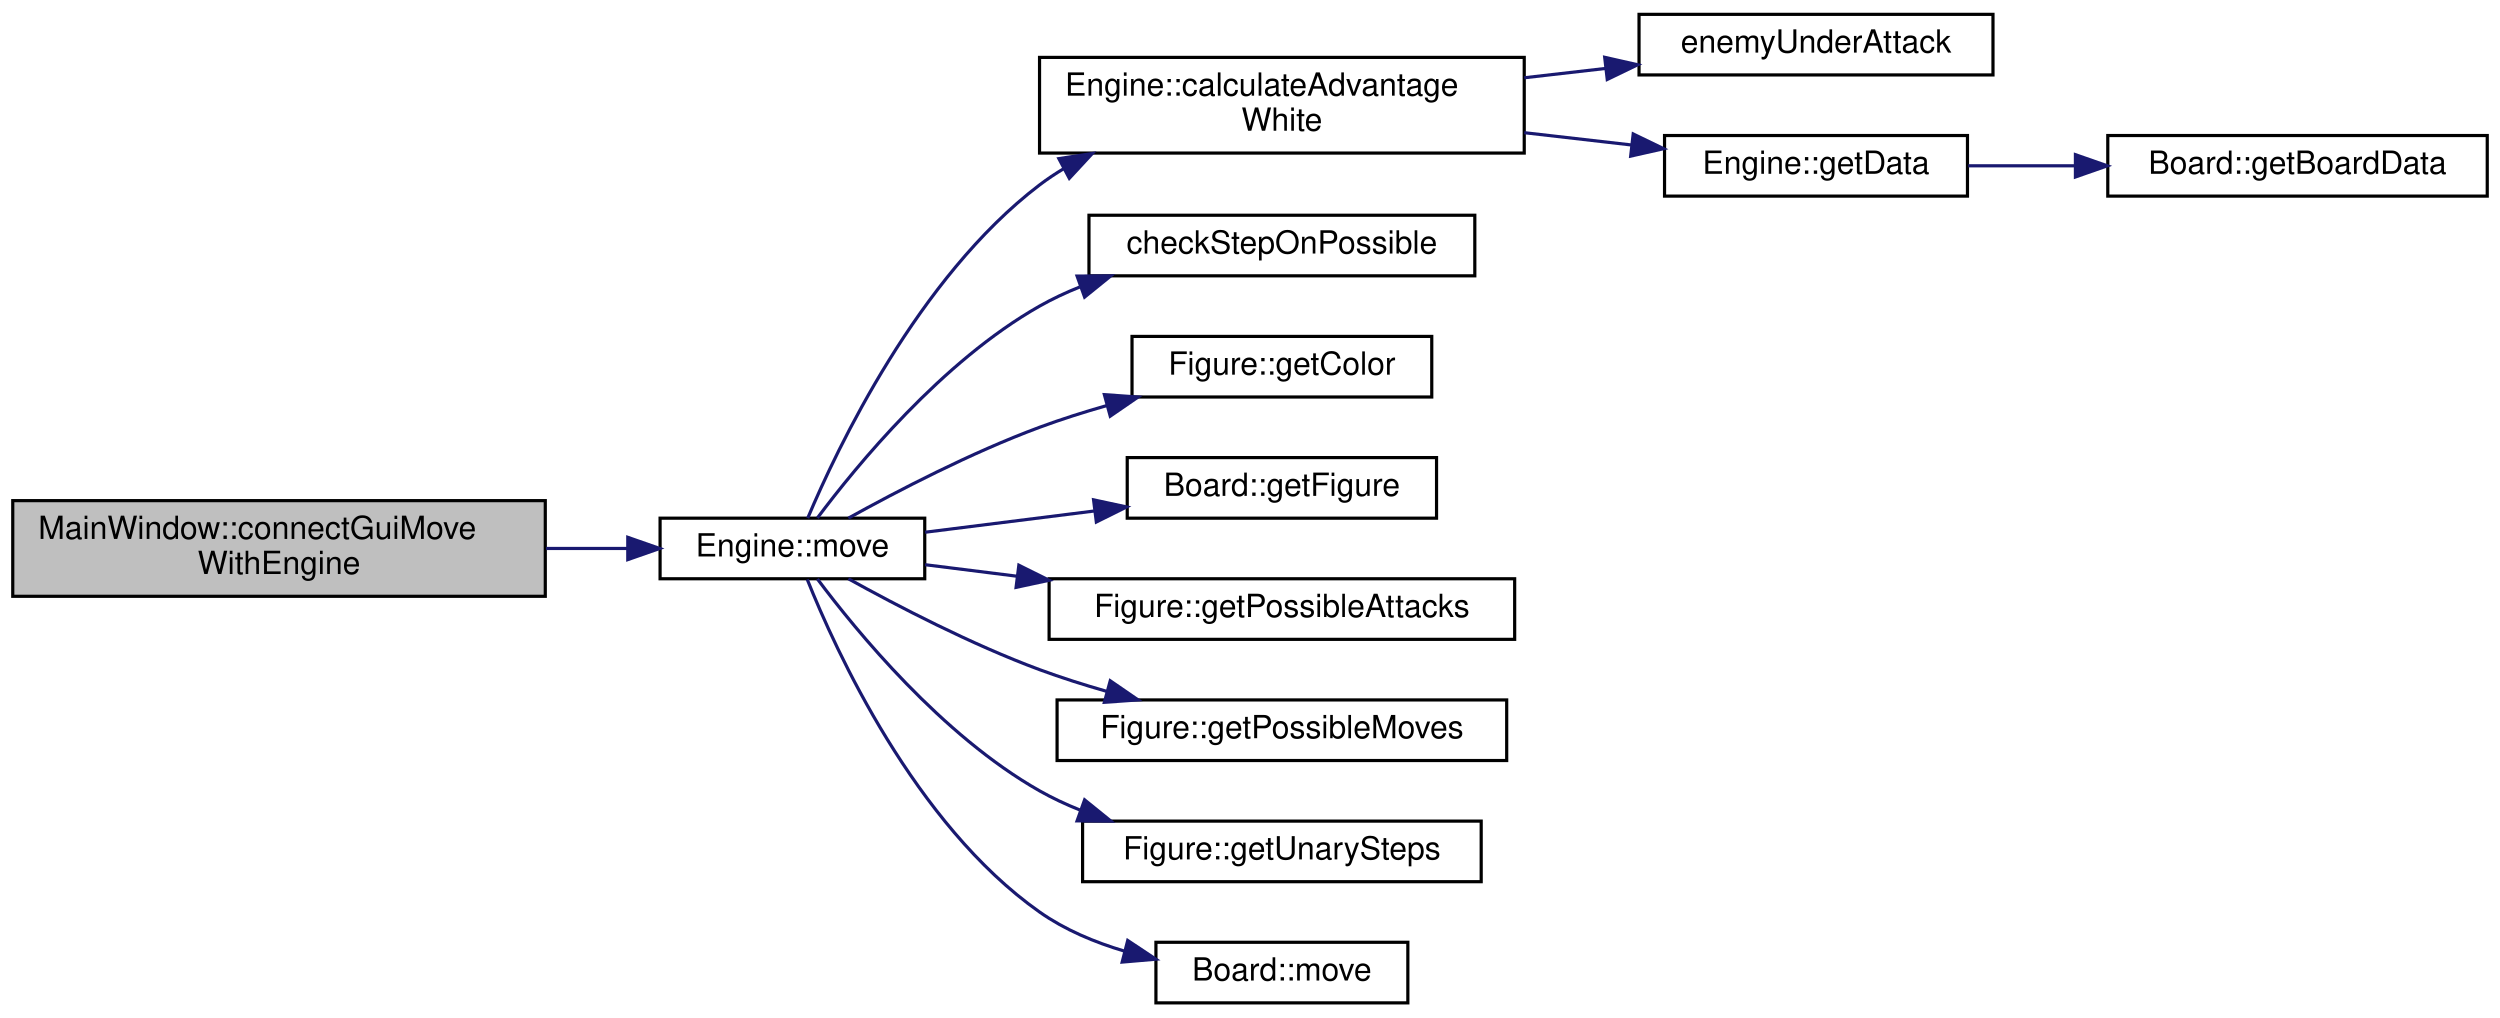
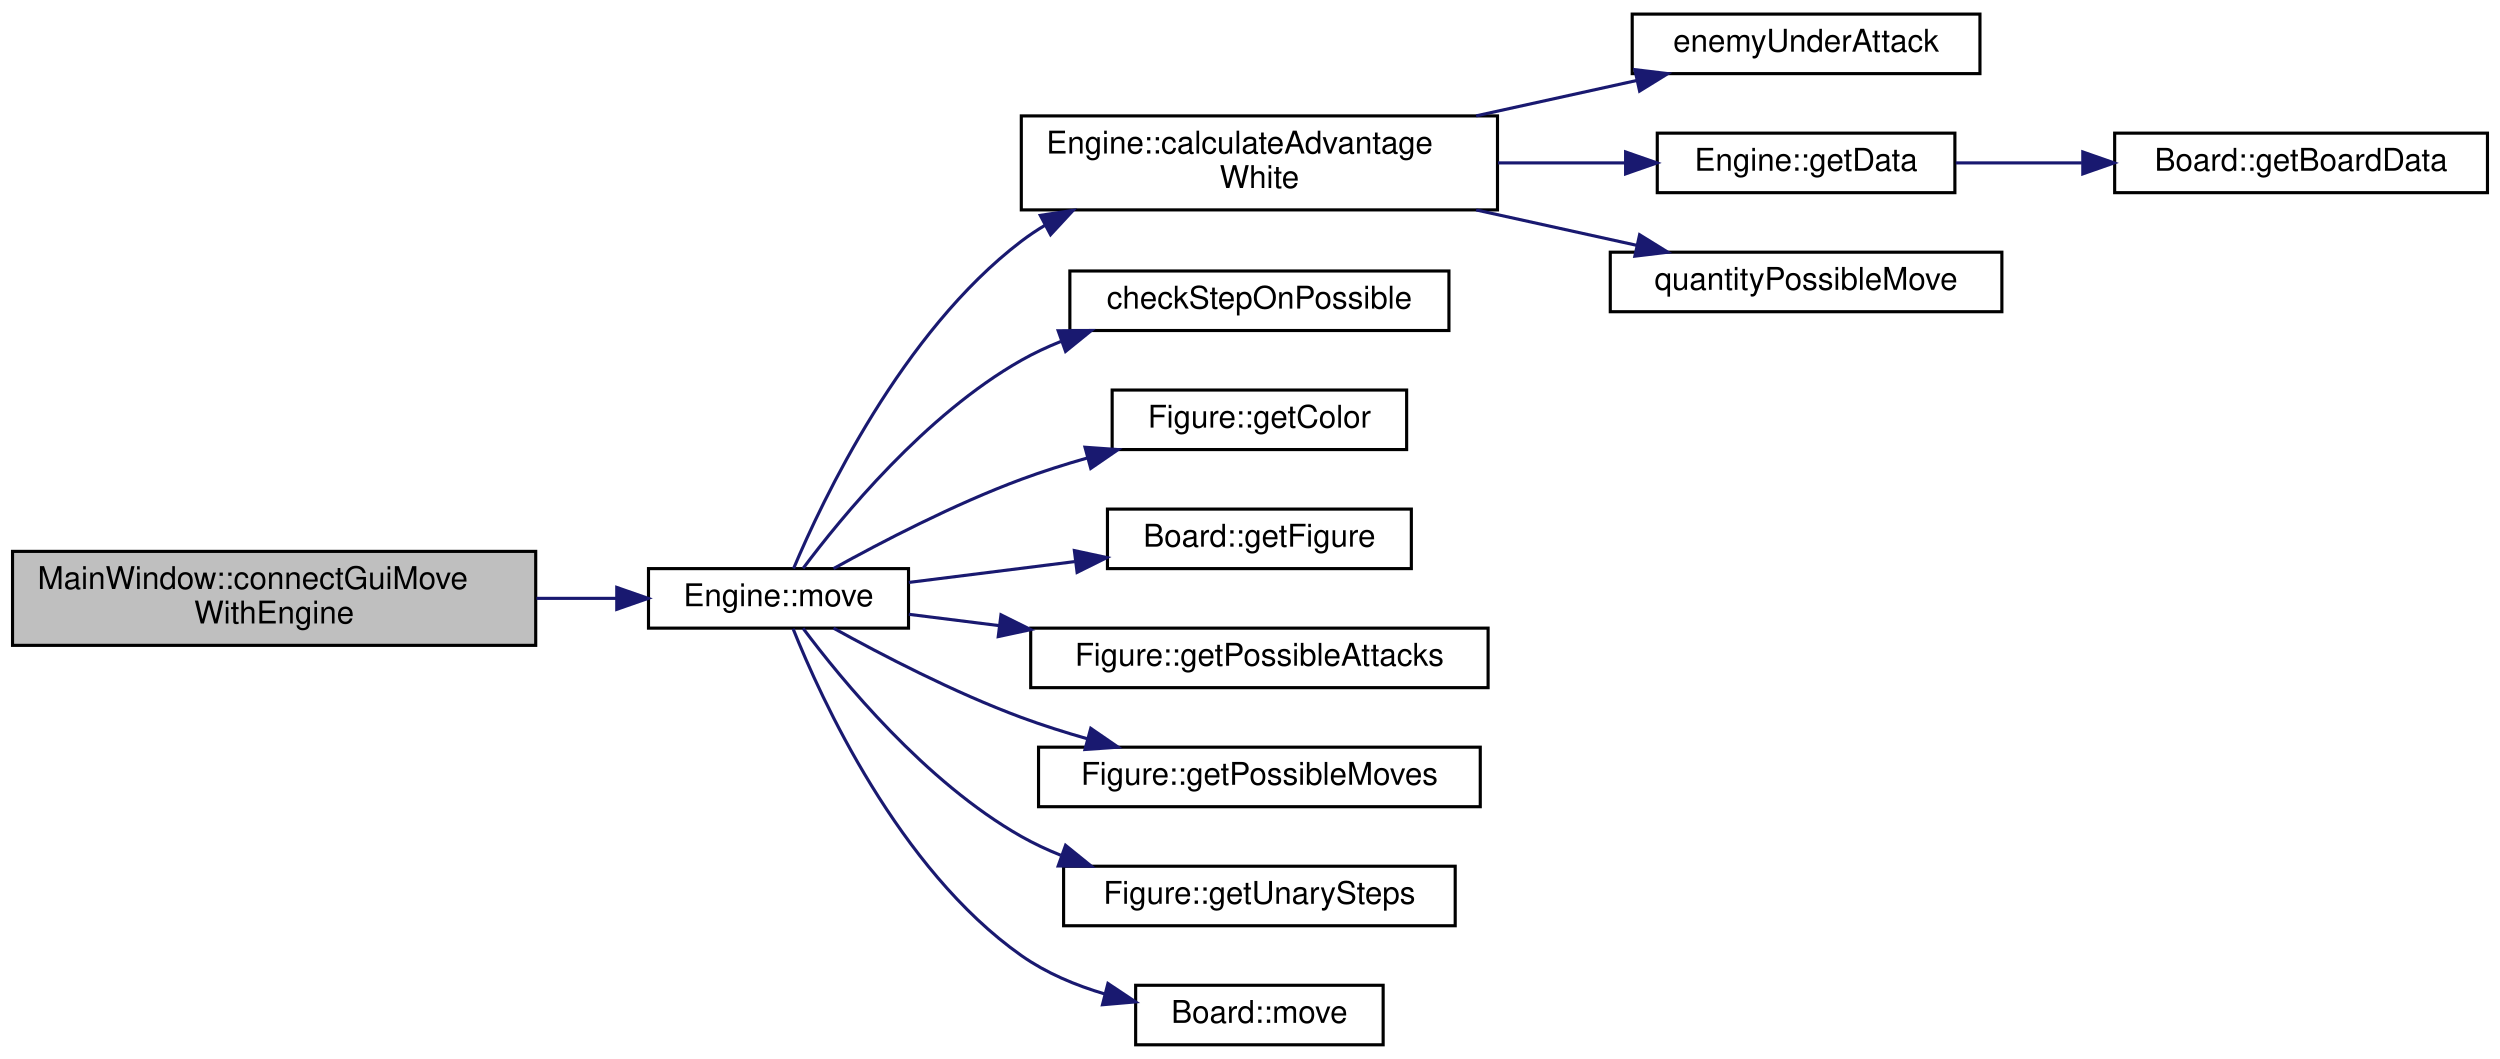
- <svg xmlns="http://www.w3.org/2000/svg" xmlns:xlink="http://www.w3.org/1999/xlink" width="784pt" height="319pt" viewBox="0.00 0.00 784.00 319.00">
-   <g id="graph0" class="graph" transform="scale(1 1) rotate(0) translate(4 315)">
+ <svg xmlns="http://www.w3.org/2000/svg" xmlns:xlink="http://www.w3.org/1999/xlink" width="798pt" height="338pt" viewBox="0.00 0.00 798.00 338.00">
+   <g id="graph0" class="graph" transform="scale(1 1) rotate(0) translate(4 334)">
    <g id="node1" class="node">
      <g id="a_node1">
        <a xlink:title=" ">
          <polygon fill="#bfbfbf" stroke="black" points="0,-128 0,-158 167,-158 167,-128 0,-128" />
          <text text-anchor="start" x="8" y="-146" font-family="Helvetica,sans-Serif" font-size="10.00">MainWindow::connectGuiMove</text>
          <text text-anchor="middle" x="83.5" y="-135" font-family="Helvetica,sans-Serif" font-size="10.00">WithEngine</text>
        </a>
      </g>
    </g>
    <g id="node2" class="node">
      <g id="a_node2">
        <a xlink:href="classEngine.html#a66f2b590d92c6e0fa99741f02a8a9a3f" target="_top" xlink:title="Проверяет возможность хода и перемещает фигуру.">
          <polygon fill="none" stroke="black" points="203,-133.5 203,-152.5 286,-152.5 286,-133.5 203,-133.5" />
          <text text-anchor="middle" x="244.5" y="-140.5" font-family="Helvetica,sans-Serif" font-size="10.00">Engine::move</text>
        </a>
      </g>
    </g>
    <g id="edge1" class="edge">
      <path fill="none" stroke="midnightblue" d="M167.26,-143C175.96,-143 184.61,-143 192.79,-143" />
      <polygon fill="midnightblue" stroke="midnightblue" points="192.87,-146.5 202.87,-143 192.87,-139.5 192.87,-146.5" />
    </g>
    <g id="node3" class="node">
      <g id="a_node3">
        <a xlink:href="classEngine.html#a2b384a18565b9cdd85b52fed6d25ff0c" target="_top" xlink:title="Расчет преимущества игрока.">
          <polygon fill="none" stroke="black" points="322,-267 322,-297 474,-297 474,-267 322,-267" />
          <text text-anchor="start" x="330" y="-285" font-family="Helvetica,sans-Serif" font-size="10.00">Engine::calculateAdvantage</text>
          <text text-anchor="middle" x="398" y="-274" font-family="Helvetica,sans-Serif" font-size="10.00">White</text>
        </a>
      </g>
    </g>
    <g id="edge2" class="edge">
      <path fill="none" stroke="midnightblue" d="M249.3,-152.51C258.46,-174.25 283.88,-227.98 322,-257 324.43,-258.85 327.01,-260.57 329.69,-262.17" />
      <polygon fill="midnightblue" stroke="midnightblue" points="328.06,-265.26 338.54,-266.85 331.34,-259.08 328.06,-265.26" />
    </g>
-     <g id="node7" class="node">
-       <g id="a_node7">
+     <g id="node8" class="node">
+       <g id="a_node8">
        <a xlink:href="engine_8cpp.html#a0aedf9d17abf2bab41a04d5beb4f4988" target="_top" xlink:title=" ">
          <polygon fill="none" stroke="black" points="337.5,-228.5 337.5,-247.5 458.5,-247.5 458.5,-228.5 337.5,-228.5" />
          <text text-anchor="middle" x="398" y="-235.5" font-family="Helvetica,sans-Serif" font-size="10.00">checkStepOnPossible</text>
        </a>
      </g>
    </g>
-     <g id="edge6" class="edge">
+     <g id="edge7" class="edge">
      <path fill="none" stroke="midnightblue" d="M252.34,-152.57C264.47,-168.8 291.37,-201.66 322,-219 325.99,-221.26 330.24,-223.25 334.63,-225.01" />
      <polygon fill="midnightblue" stroke="midnightblue" points="333.77,-228.42 344.37,-228.5 336.13,-221.83 333.77,-228.42" />
    </g>
-     <g id="node8" class="node">
-       <g id="a_node8">
+     <g id="node9" class="node">
+       <g id="a_node9">
        <a xlink:href="classFigure.html#af27c0f2d5fe69cb9eb17380d3ba91d6a" target="_top" xlink:title="Получение цвета фигуры.">
          <polygon fill="none" stroke="black" points="351,-190.5 351,-209.5 445,-209.5 445,-190.5 351,-190.5" />
          <text text-anchor="middle" x="398" y="-197.5" font-family="Helvetica,sans-Serif" font-size="10.00">Figure::getColor</text>
        </a>
      </g>
    </g>
-     <g id="edge7" class="edge">
+     <g id="edge8" class="edge">
      <path fill="none" stroke="midnightblue" d="M262.06,-152.51C277.25,-160.93 300.58,-173.07 322,-181 328.75,-183.5 335.97,-185.79 343.16,-187.84" />
      <polygon fill="midnightblue" stroke="midnightblue" points="342.33,-191.24 352.9,-190.49 344.17,-184.49 342.33,-191.24" />
    </g>
-     <g id="node9" class="node">
-       <g id="a_node9">
+     <g id="node10" class="node">
+       <g id="a_node10">
        <a xlink:href="classBoard.html#a0bac43a8a2fc2aabc7e687eeedbe9f9e" target="_top" xlink:title="Возвращает фигуру, которая находится в ячейке поля с координатами coords.">
          <polygon fill="none" stroke="black" points="349.5,-152.5 349.5,-171.5 446.5,-171.5 446.5,-152.5 349.5,-152.5" />
          <text text-anchor="middle" x="398" y="-159.5" font-family="Helvetica,sans-Serif" font-size="10.00">Board::getFigure</text>
        </a>
      </g>
    </g>
-     <g id="edge8" class="edge">
+     <g id="edge9" class="edge">
      <path fill="none" stroke="midnightblue" d="M286.1,-148.09C302.36,-150.13 321.41,-152.52 339.08,-154.74" />
      <polygon fill="midnightblue" stroke="midnightblue" points="338.94,-158.25 349.3,-156.02 339.81,-151.3 338.94,-158.25" />
    </g>
-     <g id="node10" class="node">
-       <g id="a_node10">
+     <g id="node11" class="node">
+       <g id="a_node11">
        <a xlink:href="classFigure.html#a12d36f015da3026f980f87a93210885a" target="_top" xlink:title="Получение возможных ходов атаки.">
          <polygon fill="none" stroke="black" points="325,-114.5 325,-133.5 471,-133.5 471,-114.5 325,-114.5" />
          <text text-anchor="middle" x="398" y="-121.5" font-family="Helvetica,sans-Serif" font-size="10.00">Figure::getPossibleAttacks</text>
        </a>
      </g>
    </g>
-     <g id="edge9" class="edge">
+     <g id="edge10" class="edge">
      <path fill="none" stroke="midnightblue" d="M286.1,-137.91C295.11,-136.78 304.96,-135.54 314.97,-134.29" />
      <polygon fill="midnightblue" stroke="midnightblue" points="315.51,-137.75 325,-133.03 314.64,-130.8 315.51,-137.75" />
    </g>
-     <g id="node11" class="node">
-       <g id="a_node11">
+     <g id="node12" class="node">
+       <g id="a_node12">
        <a xlink:href="classFigure.html#ac527b099db89b98b705eb74bed96c147" target="_top" xlink:title="Получение возможных ходов перемещения.">
          <polygon fill="none" stroke="black" points="327.5,-76.5 327.5,-95.5 468.5,-95.5 468.5,-76.5 327.5,-76.5" />
          <text text-anchor="middle" x="398" y="-83.5" font-family="Helvetica,sans-Serif" font-size="10.00">Figure::getPossibleMoves</text>
        </a>
      </g>
    </g>
-     <g id="edge10" class="edge">
+     <g id="edge11" class="edge">
      <path fill="none" stroke="midnightblue" d="M262.06,-133.49C277.25,-125.07 300.58,-112.93 322,-105 328.75,-102.5 335.97,-100.21 343.16,-98.16" />
      <polygon fill="midnightblue" stroke="midnightblue" points="344.17,-101.51 352.9,-95.51 342.33,-94.76 344.17,-101.51" />
    </g>
-     <g id="node12" class="node">
-       <g id="a_node12">
+     <g id="node13" class="node">
+       <g id="a_node13">
        <a xlink:href="classFigure.html#aad86c6d796ac96d30f2a310c107fdbac" target="_top" xlink:title="Получение элементарных ходов.">
          <polygon fill="none" stroke="black" points="335.5,-38.5 335.5,-57.5 460.5,-57.5 460.5,-38.5 335.5,-38.5" />
          <text text-anchor="middle" x="398" y="-45.5" font-family="Helvetica,sans-Serif" font-size="10.00">Figure::getUnarySteps</text>
        </a>
      </g>
    </g>
-     <g id="edge11" class="edge">
+     <g id="edge12" class="edge">
      <path fill="none" stroke="midnightblue" d="M252.34,-133.43C264.47,-117.2 291.37,-84.34 322,-67 325.99,-64.74 330.24,-62.75 334.63,-60.99" />
      <polygon fill="midnightblue" stroke="midnightblue" points="336.13,-64.17 344.37,-57.5 333.77,-57.58 336.13,-64.17" />
    </g>
-     <g id="node13" class="node">
-       <g id="a_node13">
+     <g id="node14" class="node">
+       <g id="a_node14">
        <a xlink:href="classBoard.html#a4ed8cf3fae283d3c88eb6b0dea9e9f0a" target="_top" xlink:title="Перемещает фигуру в board.">
          <polygon fill="none" stroke="black" points="358.5,-0.5 358.5,-19.5 437.5,-19.5 437.5,-0.5 358.5,-0.5" />
          <text text-anchor="middle" x="398" y="-7.5" font-family="Helvetica,sans-Serif" font-size="10.00">Board::move</text>
        </a>
      </g>
    </g>
-     <g id="edge12" class="edge">
+     <g id="edge13" class="edge">
      <path fill="none" stroke="midnightblue" d="M249.15,-133.3C258.01,-111.14 282.84,-56.6 322,-29 329.9,-23.43 339.29,-19.49 348.71,-16.7" />
      <polygon fill="midnightblue" stroke="midnightblue" points="349.65,-20.07 358.47,-14.2 347.91,-13.29 349.65,-20.07" />
    </g>
    <g id="node4" class="node">
      <g id="a_node4">
        <a xlink:href="engine_8cpp.html#a8bc4d4b36aae439f5e6e3ce34903c487" target="_top" xlink:title=" ">
-           <polygon fill="none" stroke="black" points="510,-291.5 510,-310.5 621,-310.5 621,-291.5 510,-291.5" />
-           <text text-anchor="middle" x="565.5" y="-298.5" font-family="Helvetica,sans-Serif" font-size="10.00">enemyUnderAttack</text>
+           <polygon fill="none" stroke="black" points="517,-310.5 517,-329.5 628,-329.5 628,-310.5 517,-310.5" />
+           <text text-anchor="middle" x="572.5" y="-317.5" font-family="Helvetica,sans-Serif" font-size="10.00">enemyUnderAttack</text>
        </a>
      </g>
    </g>
    <g id="edge3" class="edge">
-       <path fill="none" stroke="midnightblue" d="M474,-290.61C482.51,-291.59 491.14,-292.58 499.51,-293.54" />
-       <polygon fill="midnightblue" stroke="midnightblue" points="499.23,-297.03 509.56,-294.69 500.03,-290.08 499.23,-297.03" />
+       <path fill="none" stroke="midnightblue" d="M467.18,-297.02C484.26,-300.78 502.32,-304.76 518.54,-308.33" />
+       <polygon fill="midnightblue" stroke="midnightblue" points="517.85,-311.77 528.37,-310.5 519.36,-304.93 517.85,-311.77" />
    </g>
    <g id="node5" class="node">
      <g id="a_node5">
        <a xlink:href="classEngine.html#af2c8028ccaf85425744ad55844765fac" target="_top" xlink:title=" ">
-           <polygon fill="none" stroke="black" points="518,-253.5 518,-272.5 613,-272.5 613,-253.5 518,-253.5" />
-           <text text-anchor="middle" x="565.5" y="-260.5" font-family="Helvetica,sans-Serif" font-size="10.00">Engine::getData</text>
+           <polygon fill="none" stroke="black" points="525,-272.5 525,-291.5 620,-291.5 620,-272.5 525,-272.5" />
+           <text text-anchor="middle" x="572.5" y="-279.5" font-family="Helvetica,sans-Serif" font-size="10.00">Engine::getData</text>
        </a>
      </g>
    </g>
    <g id="edge4" class="edge">
-       <path fill="none" stroke="midnightblue" d="M474,-273.39C485.28,-272.09 496.75,-270.78 507.57,-269.54" />
-       <polygon fill="midnightblue" stroke="midnightblue" points="508.17,-272.99 517.71,-268.37 507.38,-266.04 508.17,-272.99" />
+       <path fill="none" stroke="midnightblue" d="M474.16,-282C487.77,-282 501.76,-282 514.73,-282" />
+       <polygon fill="midnightblue" stroke="midnightblue" points="514.89,-285.5 524.89,-282 514.89,-278.5 514.89,-285.5" />
+     </g>
+     <g id="node7" class="node">
+       <g id="a_node7">
+         <a xlink:href="engine_8cpp.html#a695770becb73d90aa349fd87533b435e" target="_top" xlink:title=" ">
+           <polygon fill="none" stroke="black" points="510,-234.5 510,-253.5 635,-253.5 635,-234.5 510,-234.5" />
+           <text text-anchor="middle" x="572.5" y="-241.5" font-family="Helvetica,sans-Serif" font-size="10.00">quantityPossibleMove</text>
+         </a>
+       </g>
+     </g>
+     <g id="edge6" class="edge">
+       <path fill="none" stroke="midnightblue" d="M467.18,-266.98C484.26,-263.22 502.32,-259.24 518.54,-255.67" />
+       <polygon fill="midnightblue" stroke="midnightblue" points="519.36,-259.07 528.37,-253.5 517.85,-252.23 519.36,-259.07" />
    </g>
    <g id="node6" class="node">
      <g id="a_node6">
        <a xlink:href="classBoard.html#ab906dade3854d38f6354861a715fccac" target="_top" xlink:title=" ">
-           <polygon fill="none" stroke="black" points="657,-253.5 657,-272.5 776,-272.5 776,-253.5 657,-253.5" />
-           <text text-anchor="middle" x="716.5" y="-260.5" font-family="Helvetica,sans-Serif" font-size="10.00">Board::getBoardData</text>
+           <polygon fill="none" stroke="black" points="671,-272.5 671,-291.5 790,-291.5 790,-272.5 671,-272.5" />
+           <text text-anchor="middle" x="730.5" y="-279.5" font-family="Helvetica,sans-Serif" font-size="10.00">Board::getBoardData</text>
        </a>
      </g>
    </g>
    <g id="edge5" class="edge">
-       <path fill="none" stroke="midnightblue" d="M613.24,-263C623.82,-263 635.28,-263 646.57,-263" />
-       <polygon fill="midnightblue" stroke="midnightblue" points="646.85,-266.5 656.85,-263 646.85,-259.5 646.85,-266.5" />
+       <path fill="none" stroke="midnightblue" d="M620.31,-282C632.96,-282 646.93,-282 660.53,-282" />
+       <polygon fill="midnightblue" stroke="midnightblue" points="660.83,-285.5 670.83,-282 660.83,-278.5 660.83,-285.5" />
    </g>
  </g>
</svg>
